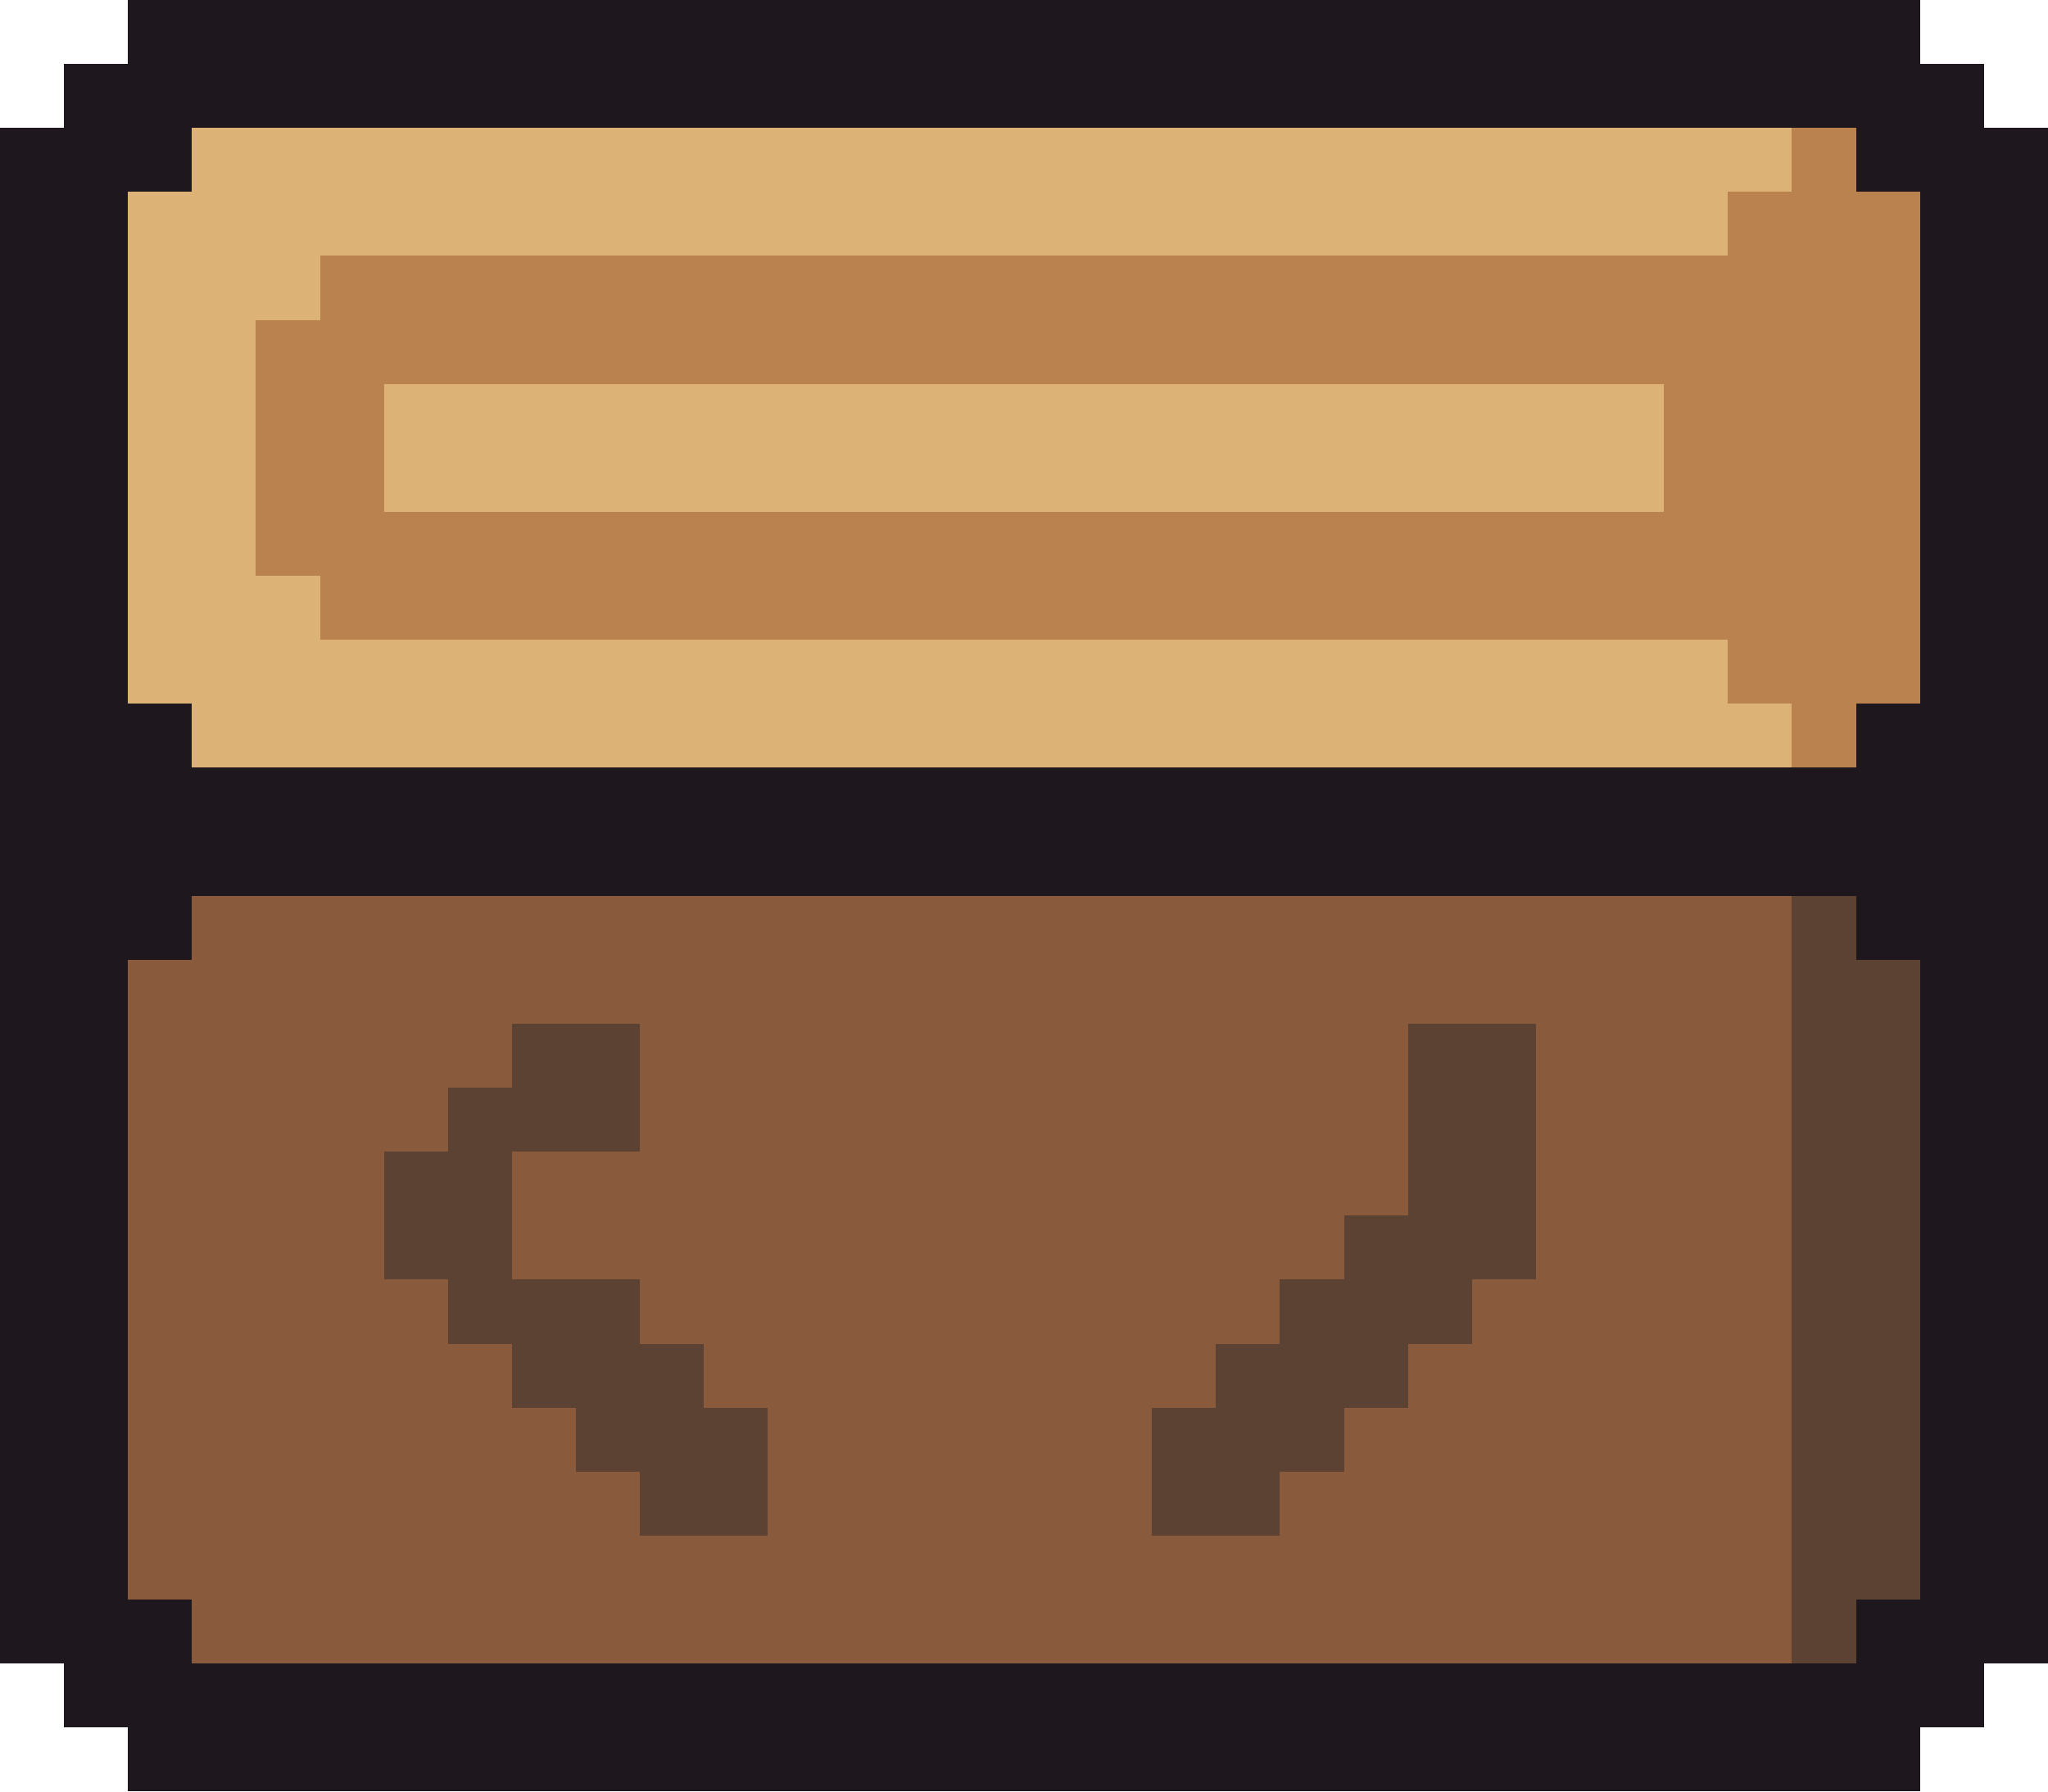
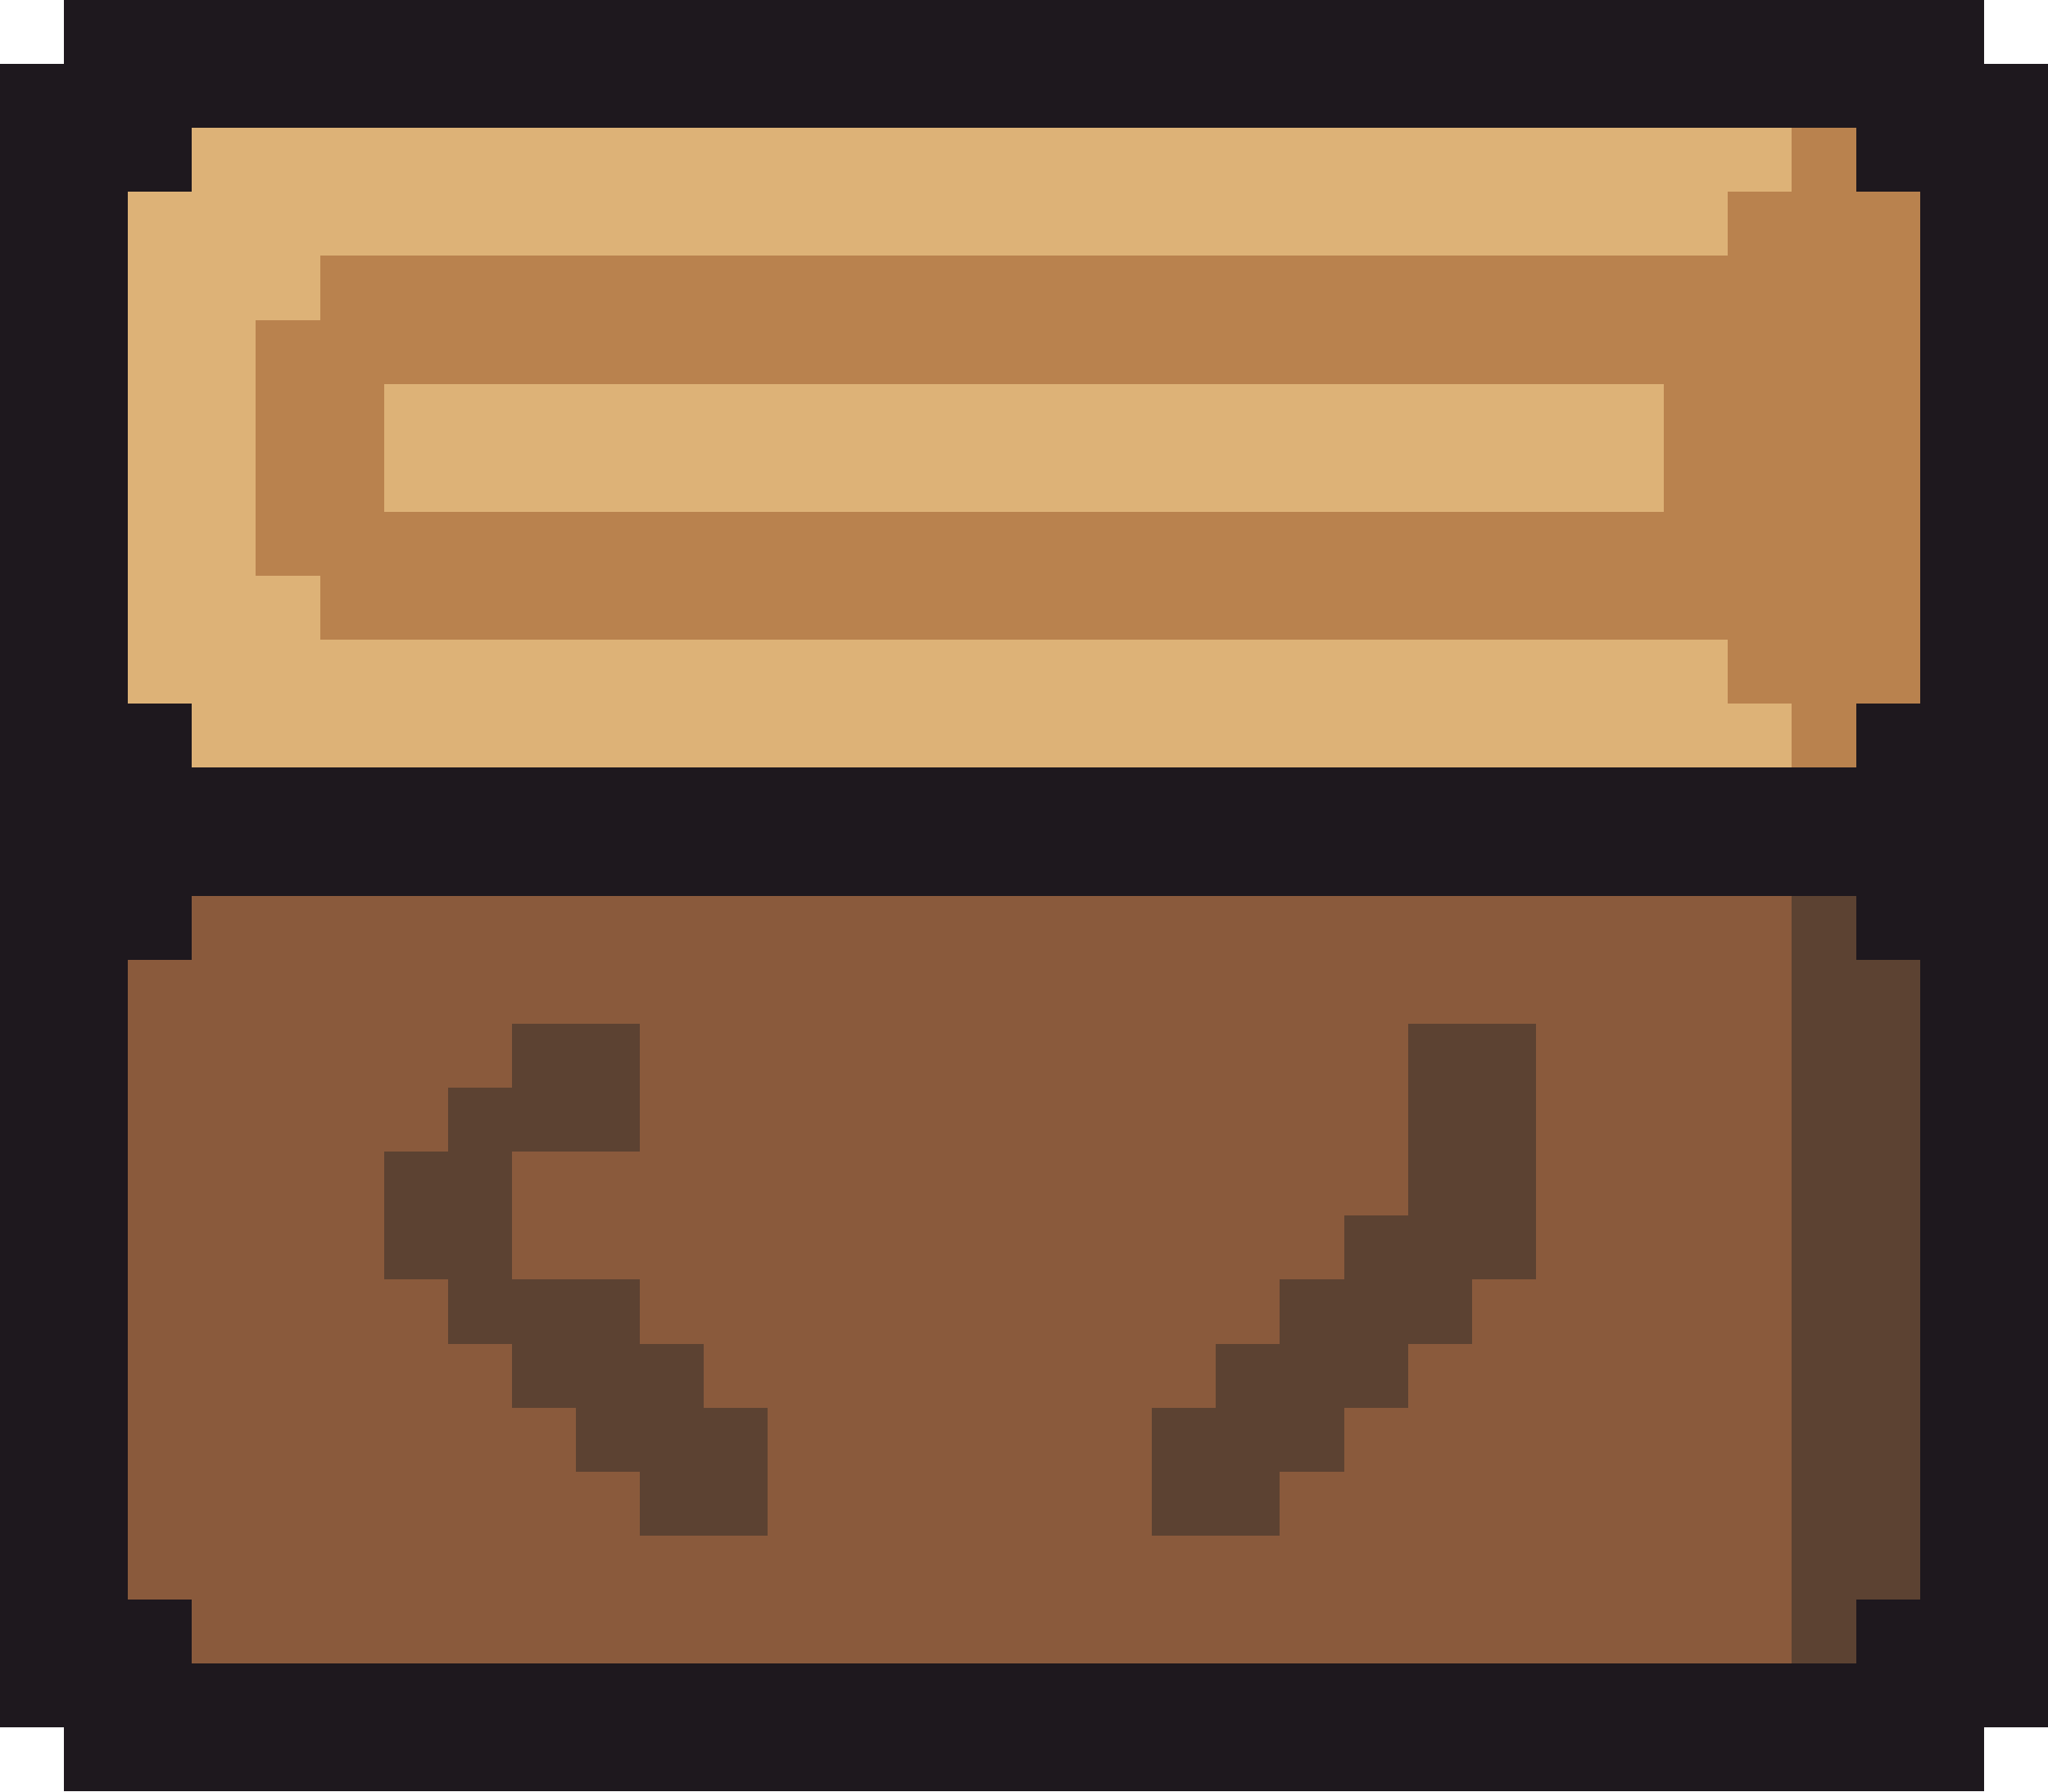
<svg xmlns="http://www.w3.org/2000/svg" width="32" height="28" viewBox="0 0 32 28" shape-rendering="crispEdges">
-   <rect x="2" y="0" width="28" height="1" fill="#1e181e" />
-   <rect x="1" y="1" width="30" height="1" fill="#1e181e" />
+   <rect x="1" y="0" width="30" height="1" fill="#1e181e" />
+   <rect x="0" y="1" width="32" height="1" fill="#1e181e" />
  <rect x="0" y="2" width="3" height="1" fill="#1e181e" />
  <rect x="3" y="2" width="25" height="1" fill="#ddb277" />
  <rect x="28" y="2" width="1" height="1" fill="#b9824e" />
  <rect x="29" y="2" width="3" height="1" fill="#1e181e" />
  <rect x="0" y="3" width="2" height="1" fill="#1e181e" />
  <rect x="2" y="3" width="25" height="1" fill="#ddb277" />
  <rect x="27" y="3" width="3" height="1" fill="#b9824e" />
  <rect x="30" y="3" width="2" height="1" fill="#1e181e" />
  <rect x="0" y="4" width="2" height="1" fill="#1e181e" />
  <rect x="2" y="4" width="3" height="1" fill="#ddb277" />
  <rect x="5" y="4" width="25" height="1" fill="#b9824e" />
  <rect x="30" y="4" width="2" height="1" fill="#1e181e" />
  <rect x="0" y="5" width="2" height="1" fill="#1e181e" />
  <rect x="2" y="5" width="2" height="1" fill="#ddb277" />
  <rect x="4" y="5" width="26" height="1" fill="#b9824e" />
  <rect x="30" y="5" width="2" height="1" fill="#1e181e" />
  <rect x="0" y="6" width="2" height="1" fill="#1e181e" />
  <rect x="2" y="6" width="2" height="1" fill="#ddb277" />
  <rect x="4" y="6" width="2" height="1" fill="#b9824e" />
  <rect x="6" y="6" width="20" height="1" fill="#ddb277" />
  <rect x="26" y="6" width="4" height="1" fill="#b9824e" />
  <rect x="30" y="6" width="2" height="1" fill="#1e181e" />
  <rect x="0" y="7" width="2" height="1" fill="#1e181e" />
  <rect x="2" y="7" width="2" height="1" fill="#ddb277" />
  <rect x="4" y="7" width="2" height="1" fill="#b9824e" />
  <rect x="6" y="7" width="20" height="1" fill="#ddb277" />
  <rect x="26" y="7" width="4" height="1" fill="#b9824e" />
  <rect x="30" y="7" width="2" height="1" fill="#1e181e" />
  <rect x="0" y="8" width="2" height="1" fill="#1e181e" />
  <rect x="2" y="8" width="2" height="1" fill="#ddb277" />
  <rect x="4" y="8" width="26" height="1" fill="#b9824e" />
  <rect x="30" y="8" width="2" height="1" fill="#1e181e" />
  <rect x="0" y="9" width="2" height="1" fill="#1e181e" />
  <rect x="2" y="9" width="3" height="1" fill="#ddb277" />
  <rect x="5" y="9" width="25" height="1" fill="#b9824e" />
  <rect x="30" y="9" width="2" height="1" fill="#1e181e" />
  <rect x="0" y="10" width="2" height="1" fill="#1e181e" />
  <rect x="2" y="10" width="25" height="1" fill="#ddb277" />
  <rect x="27" y="10" width="3" height="1" fill="#b9824e" />
  <rect x="30" y="10" width="2" height="1" fill="#1e181e" />
  <rect x="0" y="11" width="3" height="1" fill="#1e181e" />
  <rect x="3" y="11" width="25" height="1" fill="#ddb277" />
  <rect x="28" y="11" width="1" height="1" fill="#b9824e" />
  <rect x="29" y="11" width="3" height="1" fill="#1e181e" />
  <rect x="0" y="12" width="32" height="1" fill="#1e181e" />
  <rect x="0" y="13" width="32" height="1" fill="#1e181e" />
  <rect x="0" y="14" width="3" height="1" fill="#1e181e" />
  <rect x="3" y="14" width="1" height="1" fill="#8a5a3c" />
  <rect x="4" y="14" width="24" height="1" fill="#8a5a3c" />
  <rect x="28" y="14" width="1" height="1" fill="#5c4232" />
  <rect x="29" y="14" width="3" height="1" fill="#1e181e" />
  <rect x="0" y="15" width="2" height="1" fill="#1e181e" />
  <rect x="2" y="15" width="2" height="1" fill="#8a5a3c" />
  <rect x="4" y="15" width="24" height="1" fill="#8a5a3c" />
  <rect x="28" y="15" width="2" height="1" fill="#5c4232" />
  <rect x="30" y="15" width="2" height="1" fill="#1e181e" />
  <rect x="0" y="16" width="2" height="1" fill="#1e181e" />
  <rect x="2" y="16" width="2" height="1" fill="#8a5a3c" />
  <rect x="4" y="16" width="3" height="1" fill="#8a5a3c" />
  <rect x="7" y="16" width="1" height="1" fill="#8a5a3c" />
  <rect x="8" y="16" width="2" height="1" fill="#5c4232" />
  <rect x="10" y="16" width="12" height="1" fill="#8a5a3c" />
  <rect x="22" y="16" width="2" height="1" fill="#5c4232" />
  <rect x="24" y="16" width="1" height="1" fill="#8a5a3c" />
  <rect x="25" y="16" width="3" height="1" fill="#8a5a3c" />
  <rect x="28" y="16" width="2" height="1" fill="#5c4232" />
  <rect x="30" y="16" width="2" height="1" fill="#1e181e" />
  <rect x="0" y="17" width="2" height="1" fill="#1e181e" />
  <rect x="2" y="17" width="2" height="1" fill="#8a5a3c" />
  <rect x="4" y="17" width="2" height="1" fill="#8a5a3c" />
  <rect x="6" y="17" width="1" height="1" fill="#8a5a3c" />
  <rect x="7" y="17" width="3" height="1" fill="#5c4232" />
  <rect x="10" y="17" width="12" height="1" fill="#8a5a3c" />
  <rect x="22" y="17" width="2" height="1" fill="#5c4232" />
  <rect x="24" y="17" width="2" height="1" fill="#8a5a3c" />
  <rect x="26" y="17" width="2" height="1" fill="#8a5a3c" />
  <rect x="28" y="17" width="2" height="1" fill="#5c4232" />
  <rect x="30" y="17" width="2" height="1" fill="#1e181e" />
  <rect x="0" y="18" width="2" height="1" fill="#1e181e" />
  <rect x="2" y="18" width="2" height="1" fill="#8a5a3c" />
  <rect x="4" y="18" width="2" height="1" fill="#8a5a3c" />
  <rect x="6" y="18" width="2" height="1" fill="#5c4232" />
  <rect x="8" y="18" width="14" height="1" fill="#8a5a3c" />
  <rect x="22" y="18" width="2" height="1" fill="#5c4232" />
  <rect x="24" y="18" width="2" height="1" fill="#8a5a3c" />
  <rect x="26" y="18" width="2" height="1" fill="#8a5a3c" />
  <rect x="28" y="18" width="2" height="1" fill="#5c4232" />
  <rect x="30" y="18" width="2" height="1" fill="#1e181e" />
  <rect x="0" y="19" width="2" height="1" fill="#1e181e" />
  <rect x="2" y="19" width="2" height="1" fill="#8a5a3c" />
  <rect x="4" y="19" width="2" height="1" fill="#8a5a3c" />
  <rect x="6" y="19" width="2" height="1" fill="#5c4232" />
  <rect x="8" y="19" width="13" height="1" fill="#8a5a3c" />
  <rect x="21" y="19" width="3" height="1" fill="#5c4232" />
  <rect x="24" y="19" width="2" height="1" fill="#8a5a3c" />
  <rect x="26" y="19" width="2" height="1" fill="#8a5a3c" />
  <rect x="28" y="19" width="2" height="1" fill="#5c4232" />
  <rect x="30" y="19" width="2" height="1" fill="#1e181e" />
  <rect x="0" y="20" width="2" height="1" fill="#1e181e" />
  <rect x="2" y="20" width="2" height="1" fill="#8a5a3c" />
  <rect x="4" y="20" width="2" height="1" fill="#8a5a3c" />
  <rect x="6" y="20" width="1" height="1" fill="#8a5a3c" />
  <rect x="7" y="20" width="3" height="1" fill="#5c4232" />
  <rect x="10" y="20" width="10" height="1" fill="#8a5a3c" />
  <rect x="20" y="20" width="3" height="1" fill="#5c4232" />
  <rect x="23" y="20" width="3" height="1" fill="#8a5a3c" />
  <rect x="26" y="20" width="2" height="1" fill="#8a5a3c" />
  <rect x="28" y="20" width="2" height="1" fill="#5c4232" />
  <rect x="30" y="20" width="2" height="1" fill="#1e181e" />
  <rect x="0" y="21" width="2" height="1" fill="#1e181e" />
  <rect x="2" y="21" width="2" height="1" fill="#8a5a3c" />
  <rect x="4" y="21" width="2" height="1" fill="#8a5a3c" />
  <rect x="6" y="21" width="2" height="1" fill="#8a5a3c" />
  <rect x="8" y="21" width="3" height="1" fill="#5c4232" />
  <rect x="11" y="21" width="8" height="1" fill="#8a5a3c" />
  <rect x="19" y="21" width="3" height="1" fill="#5c4232" />
  <rect x="22" y="21" width="4" height="1" fill="#8a5a3c" />
  <rect x="26" y="21" width="2" height="1" fill="#8a5a3c" />
  <rect x="28" y="21" width="2" height="1" fill="#5c4232" />
  <rect x="30" y="21" width="2" height="1" fill="#1e181e" />
  <rect x="0" y="22" width="2" height="1" fill="#1e181e" />
  <rect x="2" y="22" width="2" height="1" fill="#8a5a3c" />
  <rect x="4" y="22" width="2" height="1" fill="#8a5a3c" />
  <rect x="6" y="22" width="3" height="1" fill="#8a5a3c" />
  <rect x="9" y="22" width="3" height="1" fill="#5c4232" />
  <rect x="12" y="22" width="6" height="1" fill="#8a5a3c" />
  <rect x="18" y="22" width="3" height="1" fill="#5c4232" />
  <rect x="21" y="22" width="5" height="1" fill="#8a5a3c" />
  <rect x="26" y="22" width="2" height="1" fill="#8a5a3c" />
  <rect x="28" y="22" width="2" height="1" fill="#5c4232" />
  <rect x="30" y="22" width="2" height="1" fill="#1e181e" />
  <rect x="0" y="23" width="2" height="1" fill="#1e181e" />
  <rect x="2" y="23" width="2" height="1" fill="#8a5a3c" />
  <rect x="4" y="23" width="3" height="1" fill="#8a5a3c" />
  <rect x="7" y="23" width="3" height="1" fill="#8a5a3c" />
  <rect x="10" y="23" width="2" height="1" fill="#5c4232" />
  <rect x="12" y="23" width="6" height="1" fill="#8a5a3c" />
  <rect x="18" y="23" width="2" height="1" fill="#5c4232" />
  <rect x="20" y="23" width="5" height="1" fill="#8a5a3c" />
  <rect x="25" y="23" width="3" height="1" fill="#8a5a3c" />
  <rect x="28" y="23" width="2" height="1" fill="#5c4232" />
  <rect x="30" y="23" width="2" height="1" fill="#1e181e" />
  <rect x="0" y="24" width="2" height="1" fill="#1e181e" />
  <rect x="2" y="24" width="2" height="1" fill="#8a5a3c" />
  <rect x="4" y="24" width="24" height="1" fill="#8a5a3c" />
  <rect x="28" y="24" width="2" height="1" fill="#5c4232" />
  <rect x="30" y="24" width="2" height="1" fill="#1e181e" />
  <rect x="0" y="25" width="3" height="1" fill="#1e181e" />
  <rect x="3" y="25" width="1" height="1" fill="#8a5a3c" />
  <rect x="4" y="25" width="24" height="1" fill="#8a5a3c" />
  <rect x="28" y="25" width="1" height="1" fill="#5c4232" />
  <rect x="29" y="25" width="3" height="1" fill="#1e181e" />
-   <rect x="1" y="26" width="30" height="1" fill="#1e181e" />
-   <rect x="2" y="27" width="28" height="1" fill="#1e181e" />
+   <rect x="0" y="26" width="32" height="1" fill="#1e181e" />
+   <rect x="1" y="27" width="30" height="1" fill="#1e181e" />
</svg>
